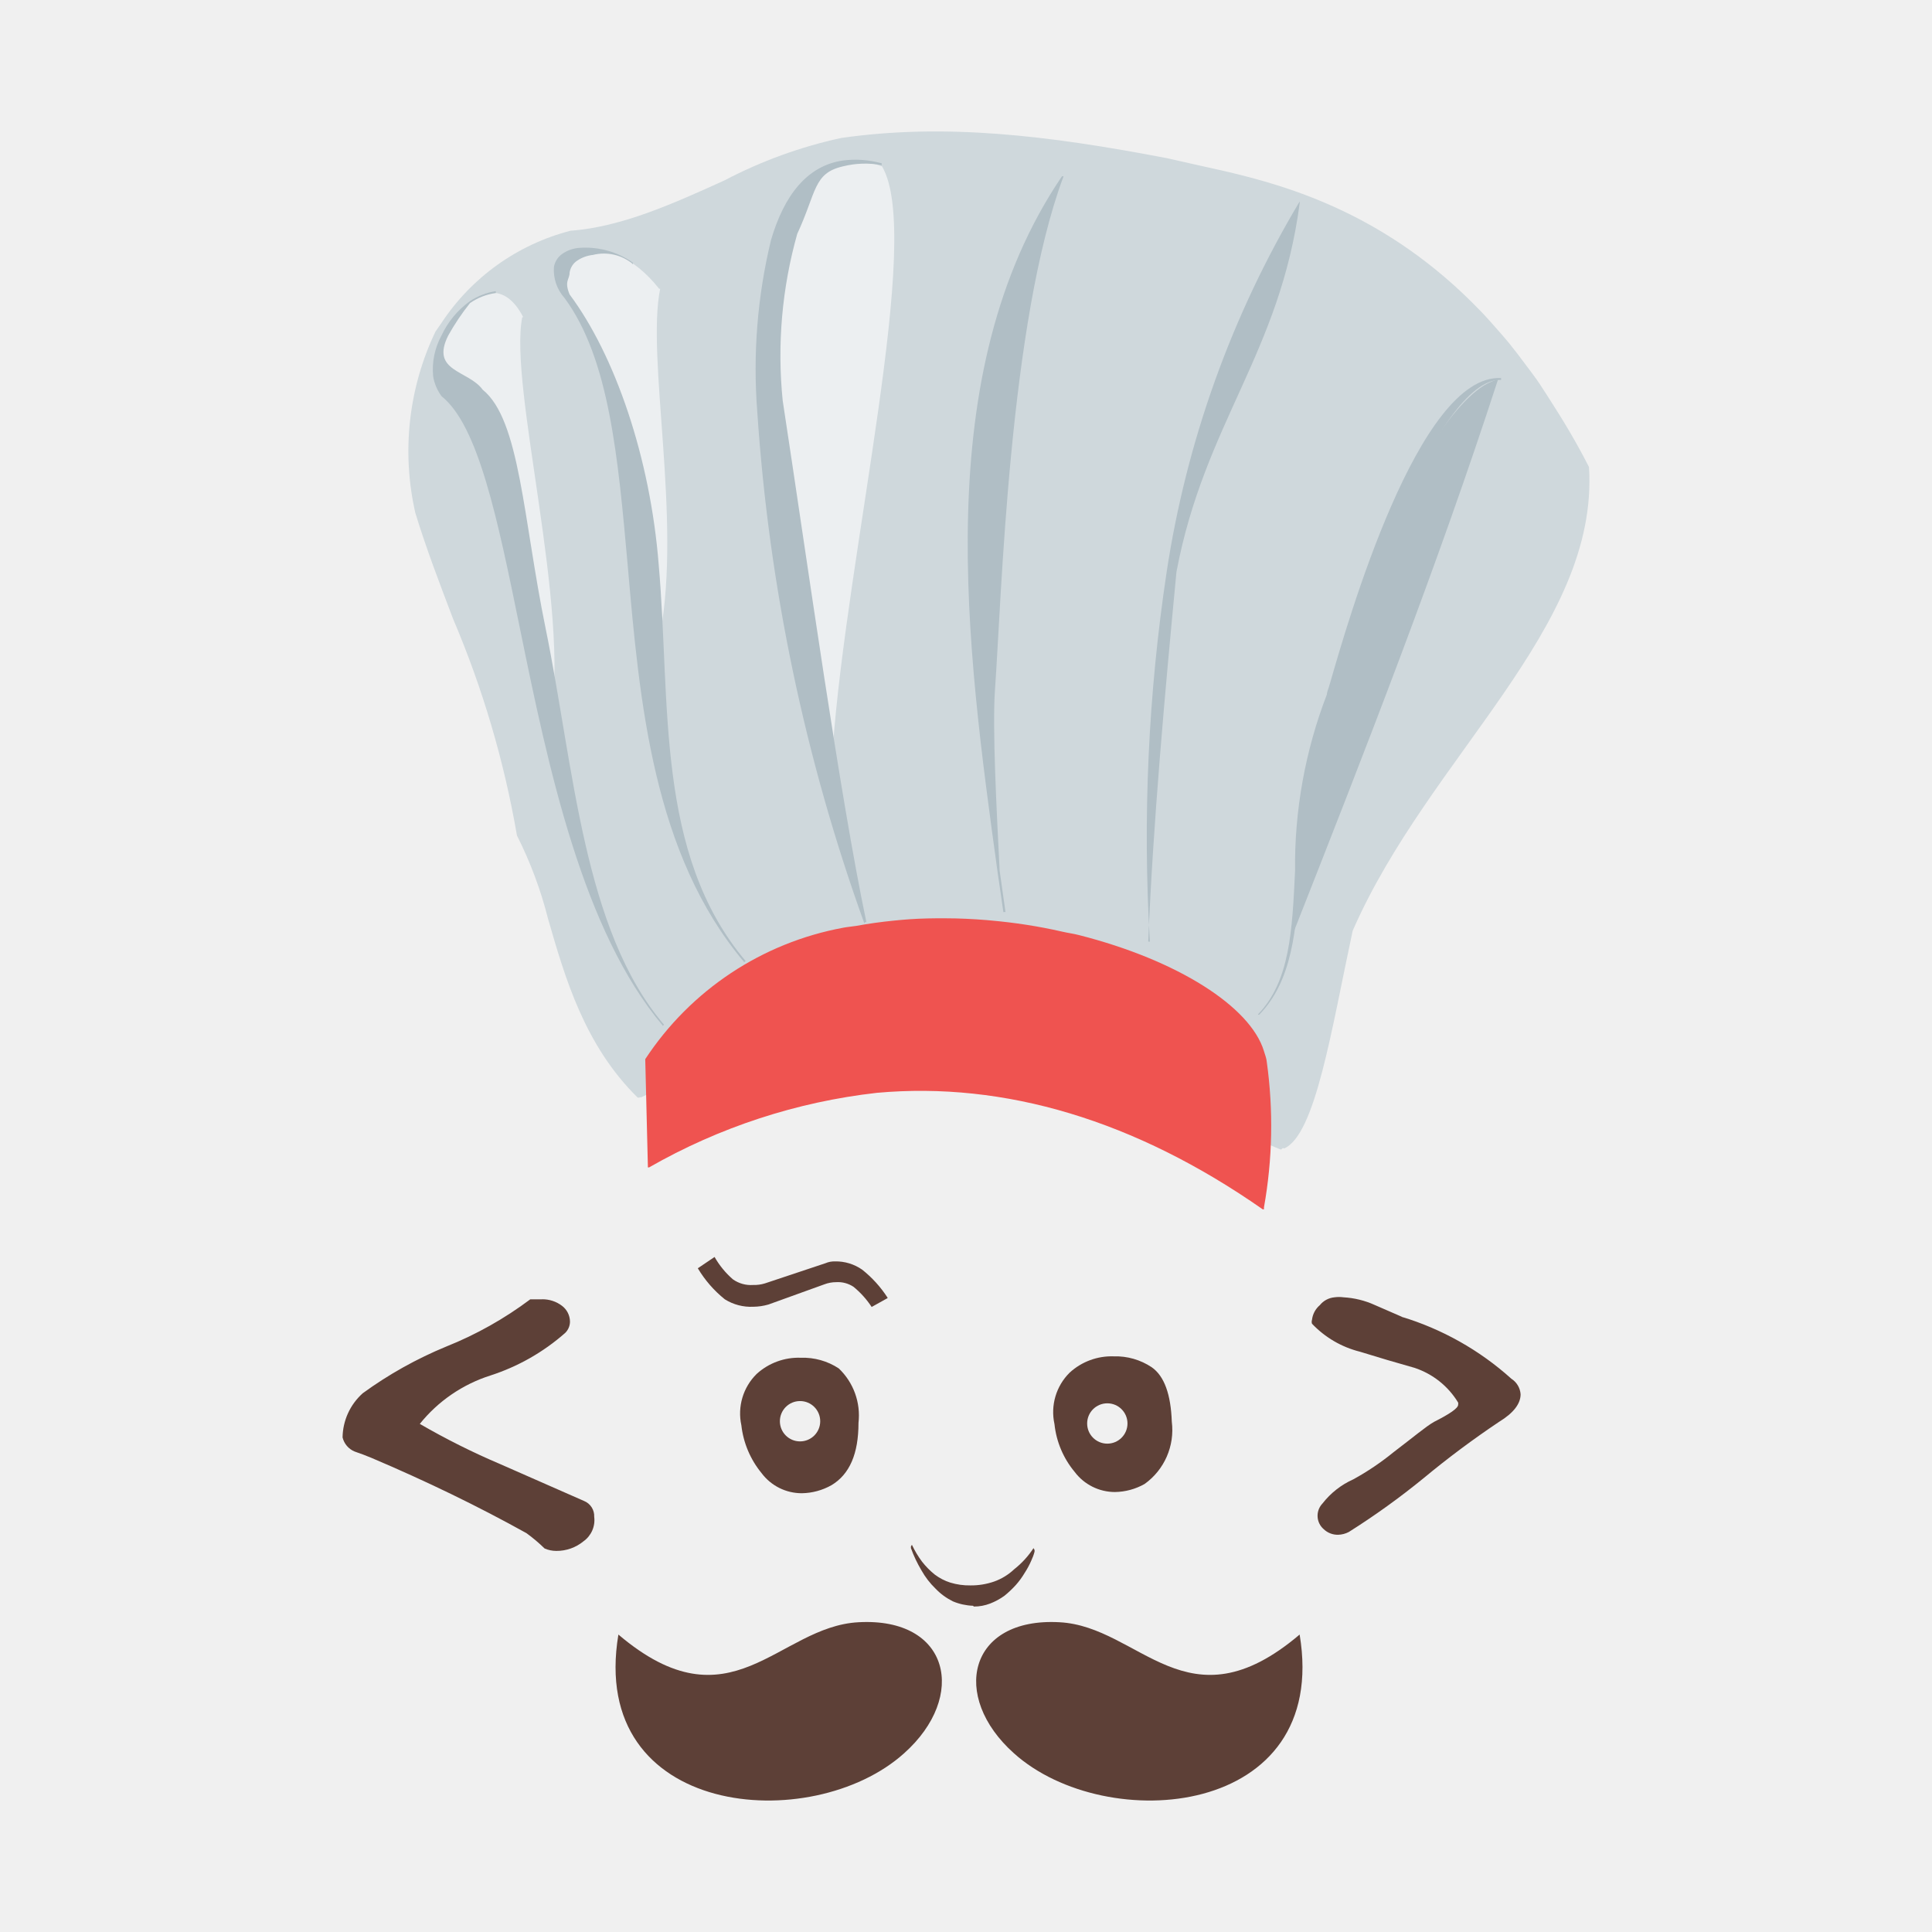
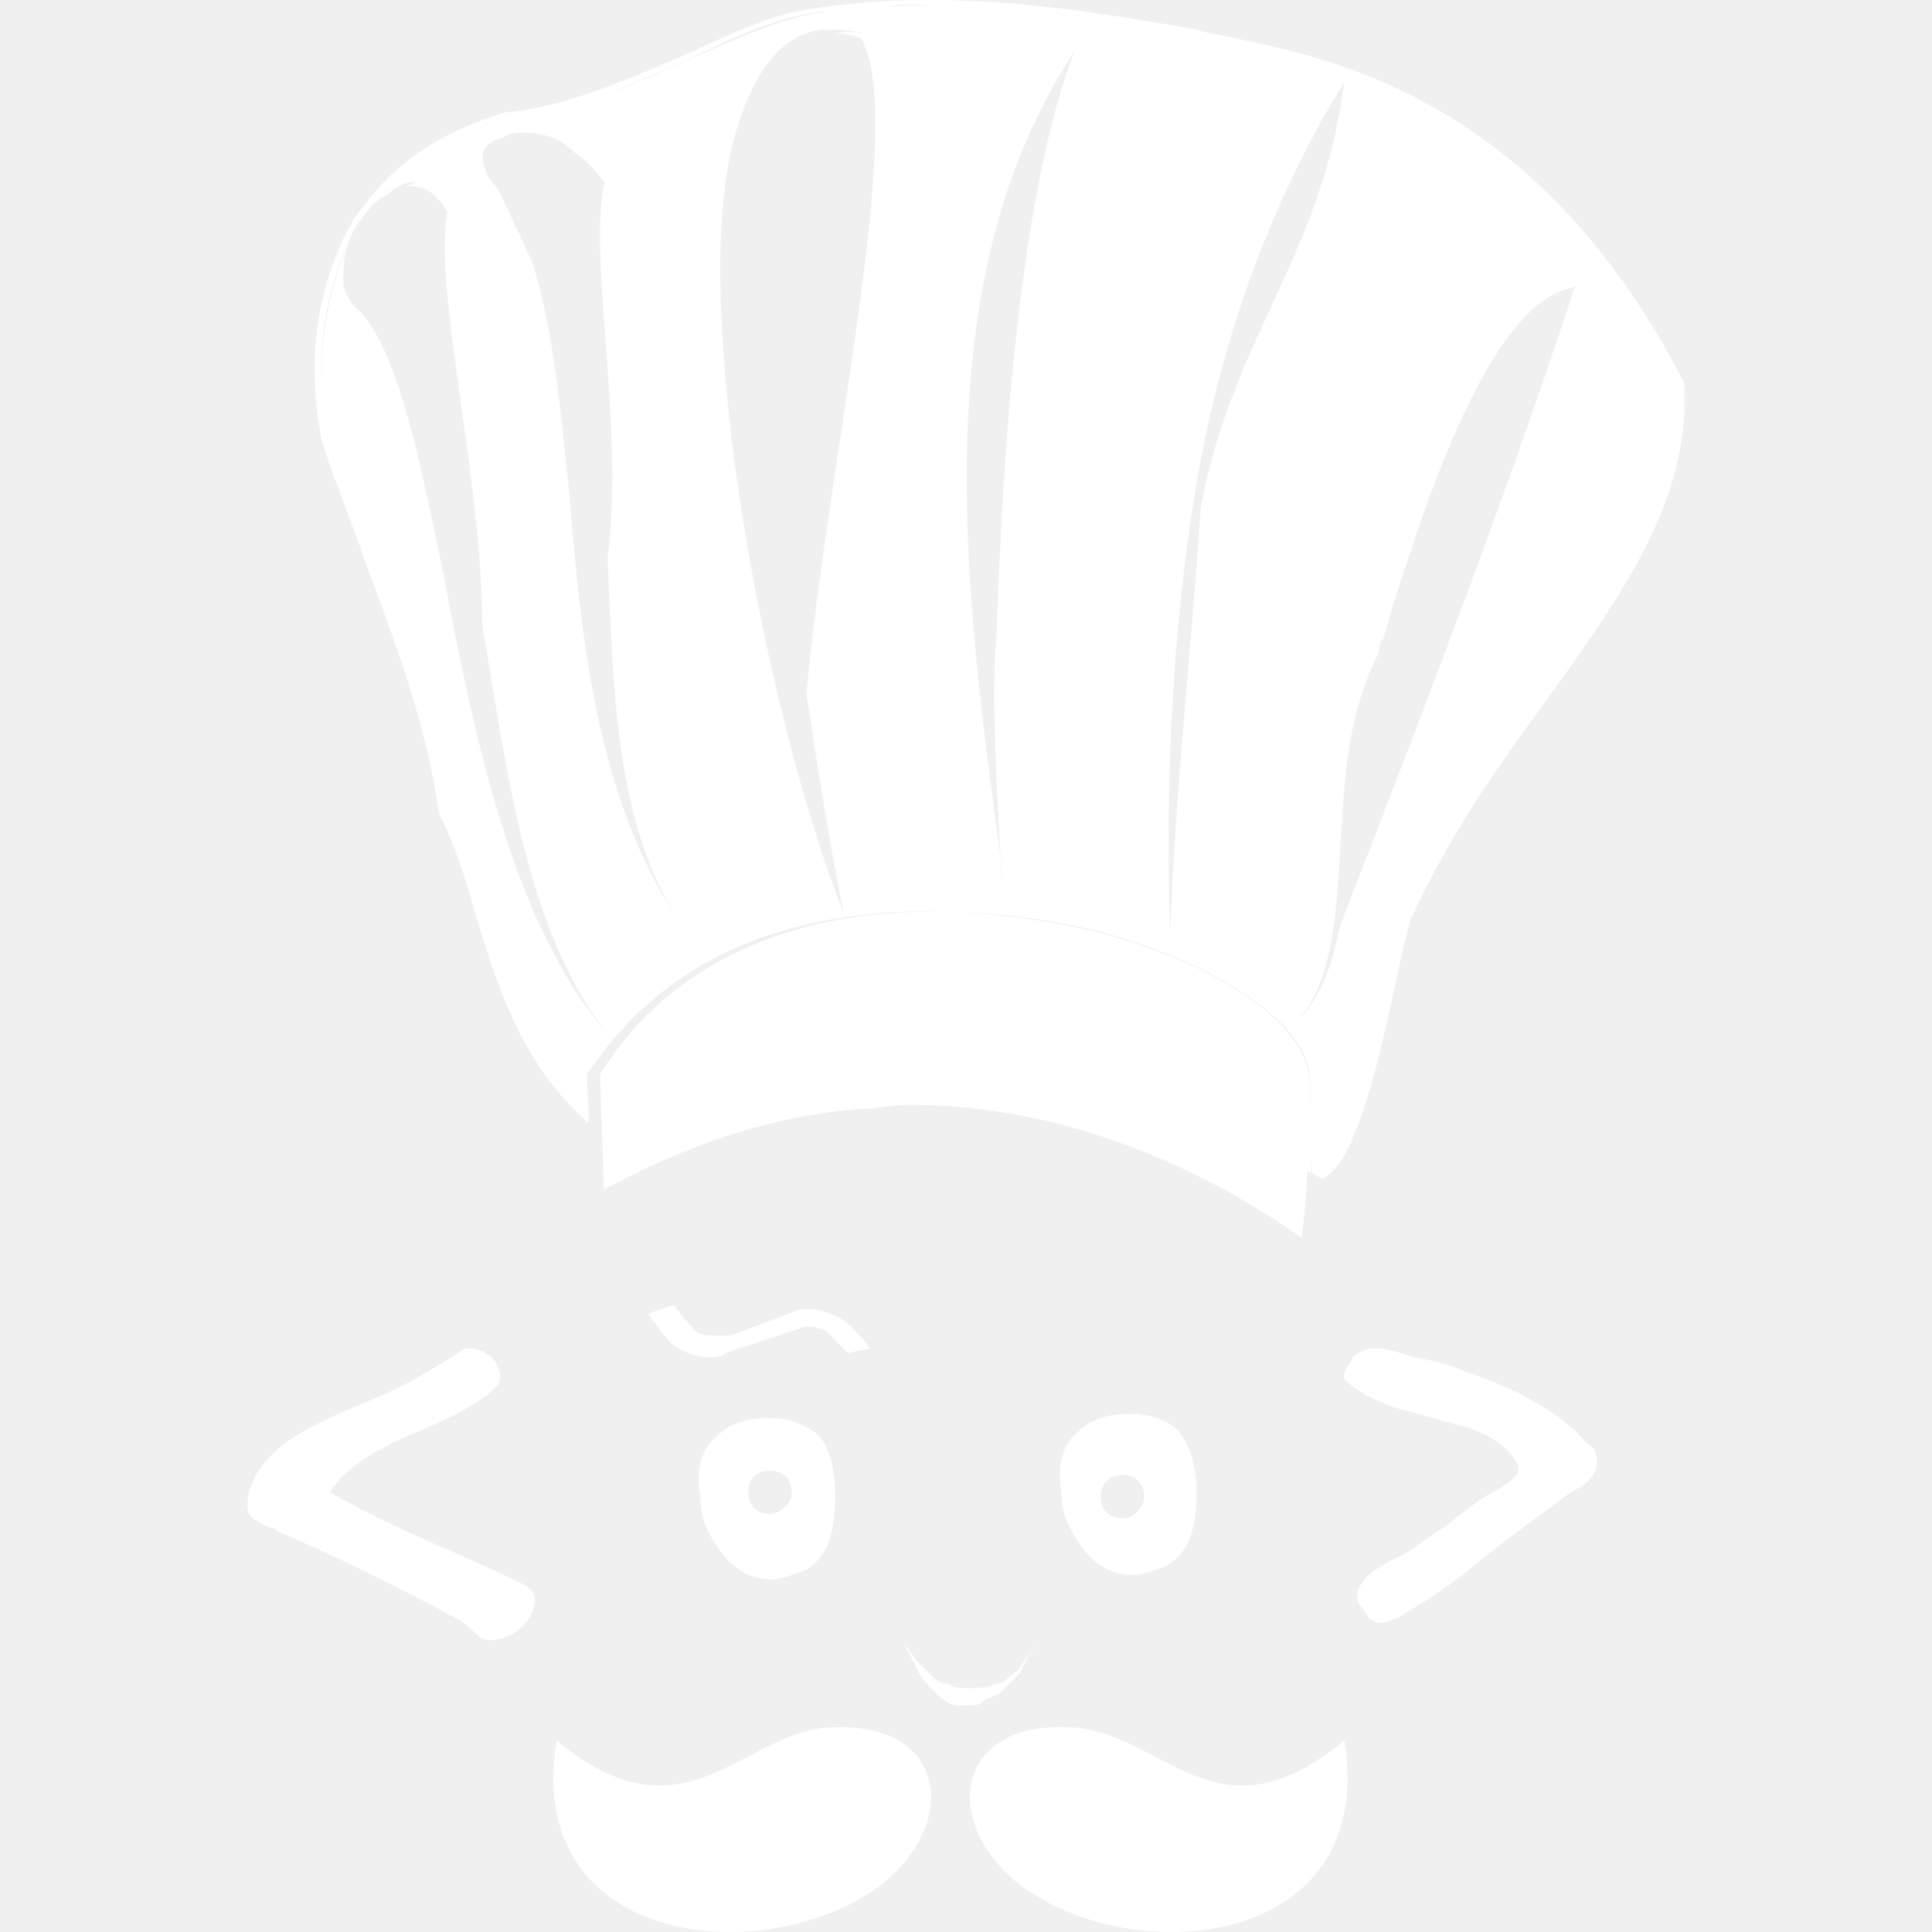
- <svg xmlns="http://www.w3.org/2000/svg" viewBox="0 0 48 48" width="480px" height="480px" fill-rule="evenodd" clip-rule="evenodd">
-   <path fill="#5d4037" d="M34.809,32.711L34.809,32.711c1.016,0.306,1.952,0.833,2.74,1.543 c0.133,0.085,0.219,0.228,0.23,0.386c0,0.235-0.175,0.466-0.536,0.686c-0.648,0.434-1.273,0.9-1.873,1.398 c-0.592,0.483-1.212,0.93-1.858,1.337c-0.083,0.044-0.176,0.068-0.27,0.07c-0.132,0.002-0.26-0.048-0.356-0.14 c-0.184-0.16-0.203-0.438-0.043-0.622c0.004-0.005,0.009-0.01,0.013-0.014c0.202-0.26,0.465-0.467,0.766-0.601 c0.354-0.194,0.689-0.421,1.002-0.676c0.501-0.381,0.801-0.636,1.002-0.751c0.396-0.2,0.601-0.341,0.601-0.426 c0.004-0.018,0.004-0.037,0-0.055c-0.247-0.407-0.63-0.712-1.082-0.862c-0.446-0.125-0.902-0.26-1.357-0.401 c-0.456-0.114-0.869-0.355-1.192-0.696c-0.01-0.031-0.01-0.064,0-0.095c0.016-0.142,0.086-0.273,0.195-0.366 c0.09-0.112,0.222-0.182,0.366-0.195c0.073-0.01,0.147-0.01,0.22,0c0.268,0.015,0.532,0.079,0.776,0.19l0.726,0.316 M13.465,32.28 c0.181-0.003,0.358,0.055,0.501,0.165c0.12,0.092,0.192,0.234,0.195,0.386c0.001,0.108-0.043,0.211-0.12,0.286 c-0.54,0.476-1.173,0.836-1.858,1.057c-0.69,0.22-1.3,0.638-1.753,1.202c0.646,0.375,1.316,0.71,2.004,1.002l2.074,0.912 c0.161,0.064,0.263,0.223,0.255,0.396c0.03,0.235-0.072,0.468-0.265,0.606c-0.19,0.157-0.43,0.242-0.676,0.24 c-0.1,0-0.199-0.02-0.291-0.06c-0.141-0.138-0.292-0.265-0.451-0.381c-1.202-0.668-2.488-1.292-3.857-1.873 c-0.135-0.055-0.275-0.11-0.411-0.155c-0.151-0.061-0.263-0.192-0.301-0.351c0.006-0.42,0.188-0.817,0.501-1.097 c0.644-0.469,1.342-0.859,2.079-1.162c0.743-0.297,1.444-0.692,2.084-1.172H13.465z" />
-   <path fill="#5d4037" d="M22.051,32.24c-0.171-0.265-0.384-0.5-0.631-0.696c-0.198-0.138-0.435-0.21-0.676-0.205 c-0.081-0.002-0.161,0.013-0.235,0.045l-1.503,0.501c-0.096,0.03-0.195,0.043-0.296,0.04c-0.178,0.013-0.355-0.037-0.501-0.14 c-0.182-0.158-0.336-0.346-0.456-0.556l-0.416,0.281c0.176,0.295,0.403,0.556,0.671,0.771c0.211,0.132,0.457,0.197,0.706,0.185 c0.127-0.001,0.254-0.02,0.376-0.055l1.388-0.501c0.094-0.036,0.194-0.055,0.296-0.055c0.152-0.01,0.304,0.031,0.431,0.115 c0.175,0.143,0.327,0.312,0.451,0.501l0.396-0.22" />
-   <path fill="#5d4037" fill-rule="evenodd" d="M32.289,40.61c0.761,4.558-4.809,5.009-7.098,2.95 c-1.583-1.413-1.137-3.381,1.132-3.256C28.327,40.41,29.494,42.984,32.289,40.61" clip-rule="evenodd" />
-   <path fill="#5d4037" fill-rule="evenodd" d="M15.364,40.61c-0.761,4.558,4.809,5.009,7.098,2.95 c1.583-1.413,1.137-3.381-1.132-3.256C19.326,40.41,18.159,42.984,15.364,40.61" clip-rule="evenodd" />
-   <path fill="#5d4037" d="M20.839,33.998c-0.279-0.184-0.608-0.276-0.942-0.265c-0.404-0.015-0.798,0.129-1.097,0.401 c-0.338,0.332-0.482,0.814-0.381,1.277c0.049,0.436,0.223,0.848,0.501,1.187c0.236,0.316,0.607,0.502,1.002,0.501 c0.258-0.004,0.511-0.073,0.736-0.2c0.451-0.27,0.671-0.781,0.671-1.548C21.387,34.848,21.206,34.347,20.839,33.998z M19.877,35.811c-0.277,0-0.501-0.224-0.501-0.501s0.224-0.501,0.501-0.501s0.501,0.224,0.501,0.501S20.154,35.811,19.877,35.811z" />
-   <path fill="#5d4037" d="M24.195,39.914c0.139,0.001,0.276-0.025,0.406-0.075c0.124-0.048,0.242-0.112,0.351-0.19 c0.102-0.082,0.198-0.173,0.286-0.27c0.083-0.093,0.156-0.194,0.22-0.301c0.061-0.094,0.115-0.193,0.16-0.296 c0.035-0.074,0.064-0.151,0.085-0.23v-0.045c-0.01-0.014-0.019-0.029-0.025-0.045l0,0c-0.13,0.2-0.293,0.378-0.481,0.526 c-0.144,0.136-0.314,0.24-0.501,0.306c-0.188,0.065-0.387,0.097-0.586,0.095c-0.17,0.003-0.339-0.021-0.501-0.07 c-0.139-0.044-0.269-0.112-0.386-0.2c-0.117-0.094-0.223-0.202-0.316-0.321c-0.097-0.13-0.18-0.269-0.25-0.416l0,0 c-0.011,0.011-0.02,0.025-0.025,0.04c0,0,0,0.03,0,0.04c0.068,0.192,0.156,0.376,0.26,0.551c0.094,0.168,0.212,0.322,0.351,0.456 c0.124,0.13,0.27,0.236,0.431,0.316c0.159,0.067,0.329,0.104,0.501,0.11" />
-   <path fill="#5d4037" d="M28.613,33.968c-0.278-0.185-0.607-0.28-0.942-0.27c-0.405-0.014-0.799,0.132-1.097,0.406 c-0.336,0.333-0.478,0.815-0.376,1.277c0.046,0.436,0.22,0.85,0.501,1.187c0.236,0.315,0.608,0.501,1.002,0.501 c0.258-0.004,0.512-0.073,0.736-0.2c0.493-0.352,0.752-0.947,0.676-1.548C29.089,34.644,28.928,34.188,28.613,33.968z M27.511,35.867c-0.277,0-0.501-0.224-0.501-0.501s0.224-0.501,0.501-0.501s0.501,0.224,0.501,0.501S27.787,35.867,27.511,35.867z" />
-   <path fill="#cfd8dc" d="M38.519,9.951c-0.113-0.175-0.224-0.354-0.339-0.518c-0.092-0.132-0.186-0.252-0.279-0.377 c-0.137-0.184-0.275-0.367-0.414-0.537c-0.083-0.102-0.167-0.196-0.251-0.293c-0.155-0.178-0.309-0.351-0.465-0.513 C36.7,7.64,36.63,7.57,36.559,7.5c-0.181-0.18-0.363-0.35-0.546-0.51c-0.043-0.037-0.085-0.075-0.128-0.111 c-2.281-1.946-4.592-2.44-6.076-2.765l-0.821-0.185c-3.005-0.576-5.53-0.867-8.09-0.501c-1.008,0.219-1.982,0.573-2.895,1.052 c-1.257,0.571-2.565,1.162-3.827,1.252c-1.321,0.341-2.468,1.162-3.216,2.304l-0.14,0.2c-0.671,1.403-0.847,2.992-0.501,4.508 c0.276,0.902,0.616,1.783,0.937,2.63c0.736,1.727,1.269,3.534,1.588,5.385c0.332,0.658,0.591,1.35,0.771,2.064 c0.426,1.483,0.912,3.151,2.229,4.448h0.035c0.011-0.005,0.022-0.009,0.033-0.014c0.003,0.003,0.005,0.006,0.008,0.009 c1.14-0.54,2.24-0.902,3.307-1.124c0.15-0.031,0.298-0.053,0.446-0.078c0.18-0.031,0.36-0.063,0.538-0.087 c0.289-0.037,0.576-0.064,0.861-0.081c0.025-0.002,0.05-0.005,0.075-0.006c3.649-0.2,6.912,1.133,10.1,2.433l0.575,0.238 c0.018-0.008,0.035-0.029,0.053-0.039c0.01,0.004,0.019,0.008,0.029,0.012c0.781-0.341,1.177-2.965,1.703-5.41 c1.893-4.333,6.126-7.514,5.871-11.521C39.169,10.996,38.846,10.459,38.519,9.951z" />
-   <polygon fill="#cfd8dc" points="31.829,28.563 31.822,28.561 31.819,28.563" />
-   <path fill="#ef5350" d="M31.473,26.384c-0.007-0.089-0.044-0.18-0.071-0.27c0-0.001-0.001-0.003-0.001-0.004 c-0.337-1.099-2.136-2.252-4.586-2.876c-0.135-0.036-0.273-0.053-0.409-0.084c-0.006-0.001-0.012-0.002-0.018-0.004 c-0.585-0.134-1.176-0.224-1.771-0.277c-0.036-0.003-0.072-0.007-0.108-0.01c-0.338-0.027-0.675-0.044-1.014-0.044 c-0.298-0.002-0.597,0.003-0.895,0.023c-0.133,0.009-0.265,0.022-0.397,0.035c-0.311,0.031-0.62,0.073-0.926,0.13 c-0.107,0.018-0.215,0.024-0.322,0.045c-2.018,0.371-3.797,1.551-4.924,3.266l0.065,2.65v0.04h0.03 c1.741-0.997,3.667-1.628,5.66-1.853c3.171-0.286,6.417,0.681,9.587,2.895h0.03v-0.05C31.616,28.803,31.64,27.584,31.473,26.384z" />
-   <path fill="#eceff1" fill-rule="evenodd" d="M12.975,7.881c-0.341,1.733,1.202,7.203,0.701,10.073 c-0.26-1.503-1.222-4.508-1.182-6.176c-0.461-1.002-0.927-2.229-1.438-2.7S12.113,6.158,13,7.881" clip-rule="evenodd" />
-   <path fill="#b0bec5" d="M16.476,25.493L16.476,25.493c-2.004-2.364-2.855-6.437-3.556-9.868 c-0.556-2.725-1.032-5.049-1.949-5.78l0,0c-0.109-0.148-0.182-0.319-0.21-0.501c-0.032-0.347,0.039-0.696,0.205-1.002 C11.124,8,11.367,7.705,11.672,7.485c0.193-0.133,0.414-0.218,0.646-0.25V7.28c-0.231,0.032-0.45,0.117-0.641,0.25 c-0.202,0.253-0.383,0.523-0.541,0.806c-0.451,0.902,0.501,0.857,0.857,1.347c0.927,0.746,1.002,3.196,1.563,5.931 c0.701,3.426,0.932,7.489,2.94,9.843l0,0l0,0l-0.03,0.035" />
-   <path fill="#eceff1" fill-rule="evenodd" d="M16.401,7.175c-0.346,1.728,0.536,5.705,0,8.58 c-0.26-1.503-1.222-4.508-1.182-6.171c-0.466-1.002-1.002-2.164-1.347-2.76s1.237-1.257,2.505,0.351" clip-rule="evenodd" />
-   <path fill="#b0bec5" d="M15.73,6.564c-0.278-0.233-0.65-0.318-1.002-0.23c-0.138,0.015-0.27,0.063-0.386,0.14 c-0.102,0.067-0.171,0.175-0.19,0.296c0,0.18-0.14,0.21,0,0.546l0,0c1.122,1.503,2.004,4.042,2.214,6.722 c0.301,3.401-0.095,7.168,2.159,9.838l-0.035,0.03c-2.264-2.685-2.6-6.457-2.895-9.863c-0.24-2.675-0.456-5.129-1.568-6.637l0,0 c-0.189-0.211-0.285-0.489-0.265-0.771c0.022-0.132,0.096-0.249,0.205-0.326c0.123-0.086,0.266-0.138,0.416-0.15 c0.479-0.038,0.956,0.093,1.347,0.371l-0.03,0.035" />
-   <path fill="#eceff1" d="M21.911,4.129c1.042,1.738-0.872,9.562-1.222,14.476c-0.03,0.416-3.697-16.224,1.212-14.476" />
-   <path fill="#b0bec5" d="M21.475,22.943c-1.475-4.089-2.37-8.365-2.66-12.703c-0.113-1.435,0.002-2.879,0.341-4.278 c0.326-1.112,0.897-1.843,1.783-1.974c0.324-0.042,0.652-0.018,0.967,0.07v0.045c-0.319-0.059-0.647-0.049-0.962,0.03 c-0.741,0.17-0.651,0.631-1.137,1.678c-0.379,1.346-0.502,2.751-0.361,4.142c0.631,4.127,1.408,9.758,2.079,12.958H21.49" />
-   <path fill="#b0bec5" d="M24.931,22.678c-0.05-0.336-0.095-0.676-0.145-1.002c-0.771-5.59-1.718-12.402,1.598-17.296 h0.04c-1.357,3.622-1.543,10.519-1.703,12.743c-0.07,0.962,0.04,3.005,0.115,4.508c0.045,0.346,0.1,0.686,0.145,1.027h-0.05" />
-   <path fill="#b0bec5" d="M28.528,23.394c0.115-2.885,0.421-6.261,0.701-9.187c0.696-3.687,2.57-5.43,3.061-9.157 V5.006c-1.69,2.827-2.813,5.956-3.306,9.212c-0.457,3.036-0.597,6.112-0.416,9.177h-0.05" />
-   <g>
-     <path fill="#b0bec5" d="M37.218,9.429c-1.503,4.628-3.276,9.152-5.079,13.73C32.189,17.098,35.435,9.804,37.218,9.429" />
-     <path fill="#b0bec5" d="M31.258,25.197c0.791-0.821,0.847-2.084,0.917-3.551c-0.017-1.501,0.251-2.992,0.791-4.393 c0-0.06,0.045-0.155,0.08-0.286c0.441-1.528,2.199-7.684,4.248-7.574v0.045c-1.608-0.06-3.657,6.011-4.142,7.549 c-0.035,0.125-0.045,0.205-0.065,0.27l0,0c-0.576,1.503-0.611,3.005-0.801,4.378c-0.065,1.473-0.19,2.745-1.002,3.576h-0.03" />
-   </g>
+ <svg xmlns="http://www.w3.org/2000/svg" role="img" viewBox="0 0 24 24" id="Codechef--Streamline-Simple-Icons" height="24" width="24">
+   <path d="M11.257 0.004c-0.37 0.01 -0.735 0.041 -1.1 0.095C9.616 0.153 9.077 0.424 8.482 0.694c-0.757 0.324 -1.515 0.649 -2.218 0.703 -1.19 0.379 -1.568 0.919 -1.893 1.352 0 0.054 -0.054 0.108 -0.054 0.108 -0.432 0.865 -0.487 1.73 -0.325 2.595 0.162 0.541 0.379 1.028 0.541 1.515 0.379 1.027 0.758 2.001 0.92 3.136 0.162 0.324 0.324 0.757 0.432 1.19 0.27 0.865 0.542 1.838 1.353 2.595l0.006 -0.003c0.018 0.018 0.03 0.039 0.048 0.057 0.007 -0.004 0.014 -0.006 0.021 -0.01l-0.021 -0.585c0.649 -0.973 1.567 -1.622 2.865 -1.893 0.519 -0.109 1.081 -0.15 1.663 -0.128a8.773 8.773 0 0 1 1.799 0.236c1.46 0.379 2.595 1.136 2.649 1.785 0.027 0.355 0.04 0.695 0.033 1.036 -0.001 0.064 -0.005 0.129 -0.007 0.193l0.136 0.068c0.075 -0.037 0.142 -0.107 0.206 -0.19 0.001 -0.001 0.002 -0.002 0.003 -0.003 0.002 -0.002 0.004 -0.006 0.006 -0.009 0.04 -0.054 0.075 -0.124 0.111 -0.193 0.019 -0.038 0.037 -0.087 0.055 -0.129 0.205 -0.462 0.362 -1.154 0.538 -1.964 0.054 -0.27 0.109 -0.486 0.163 -0.703 0.433 -0.973 1.027 -1.838 1.621 -2.649 0.973 -1.352 1.893 -2.596 1.785 -4.056 -1.784 -3.461 -4.272 -4.002 -5.569 -4.272 -0.216 -0.054 -0.323 -0.054 -0.486 -0.108 -1.338 -0.243 -2.494 -0.395 -3.605 -0.365zm5.043 14.379a9.86 9.86 0 0 0 -0.033 -0.982c-0.054 -0.703 -1.189 -1.46 -2.703 -1.839 -0.588 -0.134 -1.176 -0.214 -1.745 -0.236 -0.539 -0.014 -1.066 0.025 -1.555 0.128 -1.244 0.27 -2.216 0.919 -2.811 1.893l0.051 1.431c0.667 -0.356 1.733 -0.875 3.139 -0.999 0.066 -0.006 0.137 -0.006 0.204 -0.01 0.118 -0.013 0.267 -0.044 0.444 -0.044 1.607 0 3.268 0.534 4.877 1.648 0.039 -0.274 0.061 -0.549 0.071 -0.823l0.044 0.023c0.003 -0.062 0.014 -0.127 0.016 -0.189zM11.256 0.058c0.124 -0.003 0.254 0.01 0.379 0.011 -0.23 -0.002 -0.459 0.003 -0.687 0.016 0.103 -0.006 0.205 -0.024 0.308 -0.027zm0.498 0.016c0.655 0.014 1.325 0.071 2.039 0.18 -0.683 -0.099 -1.365 -0.167 -2.039 -0.18zm-1.315 0.055c-0.076 0.009 -0.153 0.013 -0.229 0.024 -0.817 0.117 -1.774 0.702 -2.75 1.045 0.354 -0.132 0.714 -0.296 1.075 -0.45C9.076 0.477 9.671 0.207 10.157 0.153c0.094 -0.014 0.189 -0.013 0.282 -0.024zm-0.229 0.24c0.162 0 0.379 -0 0.541 0.054 -0.142 -0.036 -0.26 -0.026 -0.371 -0.014a1.174 1.174 0 0 1 0.317 0.068c0.58 1.001 -0.426 5.279 -0.679 8.149 0.156 1.028 0.314 1.996 0.463 2.72 -0.703 -1.784 -1.407 -4.921 -1.515 -7.354 -0.054 -0.973 0.001 -1.839 0.217 -2.487C9.401 0.856 9.724 0.423 10.211 0.369zm3.136 0.271c-0.811 2.109 -0.918 6.109 -0.973 7.353 -0.054 0.541 -0 1.73 0.054 2.595 0 0.216 0.054 0.432 0.054 0.649 0 -0.216 -0.054 -0.379 -0.054 -0.595 -0.433 -3.244 -0.974 -7.136 0.918 -10.002zm3.352 0.378c-0.27 2.163 -1.405 3.191 -1.783 5.3 -0.108 1.676 -0.325 3.622 -0.379 5.298 -0.054 -1.676 -0.001 -3.46 0.27 -5.244 0.27 -1.838 0.865 -3.678 1.893 -5.354zm-10.381 0.433c-0.358 0.119 -0.632 0.248 -0.858 0.381 0.232 -0.136 0.5 -0.267 0.858 -0.381zm0.21 0.197c0.215 0.003 0.438 0.073 0.601 0.236 -0.007 -0.004 -0.008 -0.003 -0.014 -0.007 0.133 0.093 0.267 0.209 0.393 0.385 -0.204 0.967 0.255 3.032 0.04 4.669 0.076 1.548 0.072 3.18 0.849 4.459 -0.98 -1.511 -1.176 -3.438 -1.322 -5.236 -0.113 -1.091 -0.203 -2.097 -0.464 -2.903 -0.144 -0.305 -0.268 -0.575 -0.383 -0.822 -0.025 -0.037 -0.045 -0.078 -0.071 -0.114 -0.108 -0.108 -0.162 -0.27 -0.162 -0.378 0 -0.054 0.054 -0.162 0.108 -0.162 0.054 -0.054 0.162 -0.055 0.216 -0.109a1.013 1.013 0 0 1 0.21 -0.018zm-1.346 0.613c-0.06 0.02 -0.092 0.041 -0.141 0.061 0.177 -0.034 0.362 0.034 0.52 0.318 -0.188 0.892 0.436 3.369 0.429 5.104 0.312 1.848 0.55 3.85 1.572 5.115C6.372 11.508 5.886 9.129 5.508 7.128 5.183 5.56 4.912 4.209 4.372 3.776c-0.054 -0.108 -0.108 -0.163 -0.108 -0.271 0 -0.162 -0 -0.379 0.108 -0.595 -0.277 0.634 -0.405 1.267 -0.371 1.901 -0.044 -0.649 0.086 -1.29 0.371 -1.901 0 -0.054 0.054 -0.054 0.054 -0.108 0.012 -0.016 0.031 -0.035 0.044 -0.051 0.062 -0.098 0.131 -0.189 0.226 -0.257 0.056 -0.061 0.097 -0.119 0.159 -0.182 -0.053 0.056 -0.087 0.109 -0.134 0.165 0.027 -0.018 0.052 -0.037 0.084 -0.052 0.108 -0.108 0.215 -0.163 0.378 -0.163zm-0.378 0.163c-0.004 0.007 -0.008 0.011 -0.011 0.018 0.013 -0.01 0.024 -0.021 0.037 -0.03 -0.007 0.004 -0.018 0.008 -0.026 0.011zm14.761 1.134c-0.002 0.005 -0.004 0.01 -0.006 0.016 0.038 -0.005 0.075 -0.017 0.114 -0.016 -0.038 -0.002 -0.076 0.01 -0.115 0.02 -0.863 2.642 -1.887 5.284 -2.912 7.926a0.018 0.018 0 0 1 -0.002 0.003c-0.087 0.465 -0.234 0.884 -0.539 1.19 0.433 -0.487 0.485 -1.191 0.539 -2.056 0.054 -0.811 0.054 -1.676 0.487 -2.541 0 -0.053 0.001 -0.106 0.052 -0.159 0 -0.001 0.001 -0.002 0.002 -0.003 0.097 -0.352 0.202 -0.689 0.317 -1.018 0.418 -1.29 1.14 -3.165 2.013 -3.341 0.016 -0.005 0.034 -0.018 0.05 -0.021zM8.373 16.211l-0.324 0.108c0.162 0.216 0.27 0.379 0.378 0.433 0.108 0.054 0.217 0.108 0.379 0.108 0.054 0 0.162 0 0.216 -0.054l0.812 -0.27c0.054 0 0.108 -0.054 0.162 -0.054 0.108 0 0.162 0 0.27 0.054l0.271 0.27 0.27 -0.054c-0.108 -0.162 -0.27 -0.324 -0.378 -0.378 -0.108 -0.054 -0.217 -0.109 -0.379 -0.109h-0.108l-0.866 0.325h-0.162c-0.108 0 -0.216 0 -0.27 -0.054 -0.054 -0.054 -0.163 -0.163 -0.271 -0.325zm-2.595 0.541c-0.27 0.162 -0.649 0.432 -1.19 0.649 -0.541 0.216 -0.973 0.432 -1.19 0.649 -0.216 0.216 -0.324 0.433 -0.324 0.649 0 0.108 0.054 0.163 0.162 0.217 0.054 0.054 0.163 0.054 0.217 0.108 0.757 0.324 1.513 0.702 2.216 1.08 0.108 0.054 0.217 0.163 0.271 0.217 0.054 0.054 0.108 0.054 0.162 0.054 0.108 0 0.27 -0.054 0.378 -0.162 0.108 -0.108 0.163 -0.217 0.163 -0.325 0 -0.108 -0.055 -0.162 -0.163 -0.216 0 0 -0.433 -0.216 -1.19 -0.541 -0.487 -0.216 -0.918 -0.433 -1.188 -0.595 0.162 -0.27 0.486 -0.486 0.973 -0.703 0.541 -0.216 0.92 -0.433 1.082 -0.595 0.054 -0.054 0.054 -0.108 0.054 -0.162 0 -0.054 -0.054 -0.163 -0.108 -0.217 -0.054 -0.054 -0.163 -0.108 -0.271 -0.108zm11.247 0c-0.054 0 -0.162 0.054 -0.216 0.108 -0.054 0.108 -0.109 0.163 -0.109 0.217v0.054c0.162 0.162 0.38 0.27 0.704 0.378 0.27 0.054 0.54 0.163 0.811 0.217 0.324 0.108 0.541 0.269 0.649 0.486v0.055c0 0.054 -0.109 0.162 -0.325 0.27 -0.108 0.054 -0.325 0.217 -0.595 0.433 -0.27 0.162 -0.433 0.324 -0.595 0.378 -0.216 0.108 -0.378 0.217 -0.432 0.325 -0.054 0.054 -0.054 0.108 -0.054 0.162 0 0.108 0.054 0.108 0.108 0.216 0.054 0.108 0.162 0.109 0.216 0.109 0.054 0 0.108 -0.055 0.162 -0.055 0.27 -0.162 0.649 -0.378 1.082 -0.757 0.487 -0.378 0.866 -0.648 1.082 -0.811 0.216 -0.108 0.324 -0.217 0.324 -0.379 0 -0.054 0 -0.162 -0.108 -0.216 -0.379 -0.432 -0.918 -0.702 -1.567 -0.918 -0.108 -0.054 -0.27 -0.109 -0.595 -0.163 -0.162 -0.054 -0.325 -0.108 -0.433 -0.108zm-2.974 0.811c-0.27 0 -0.487 0.055 -0.649 0.217 -0.216 0.162 -0.27 0.432 -0.216 0.757 0 0.27 0.107 0.486 0.27 0.703 0.162 0.216 0.379 0.325 0.595 0.325 0.162 0 0.271 -0.055 0.433 -0.109 0.27 -0.162 0.379 -0.432 0.379 -0.918 0 -0.379 -0.109 -0.648 -0.271 -0.811 -0.162 -0.108 -0.325 -0.163 -0.541 -0.163zm-4.488 0.054c-0.27 0 -0.487 0.055 -0.649 0.217 -0.216 0.162 -0.27 0.432 -0.216 0.757 0 0.27 0.107 0.486 0.27 0.703s0.379 0.325 0.595 0.325c0.162 0 0.271 -0.055 0.433 -0.109 0.27 -0.162 0.378 -0.432 0.378 -0.919 0 -0.432 -0.107 -0.703 -0.27 -0.811 -0.162 -0.108 -0.325 -0.163 -0.541 -0.163zm0 0.65c0.162 0 0.271 0.108 0.271 0.27 0 0.162 -0.163 0.27 -0.271 0.27 -0.162 0 -0.27 -0.107 -0.27 -0.27s0.108 -0.27 0.27 -0.27zm4.38 0.054c0.162 0 0.271 0.107 0.271 0.27 0 0.108 -0.109 0.27 -0.271 0.27 -0.162 0 -0.27 -0.108 -0.27 -0.27 0 -0.162 0.108 -0.27 0.27 -0.27zm-2.703 2.108 0.162 0.324c0.054 0.108 0.108 0.163 0.216 0.271 0.054 0.054 0.163 0.162 0.271 0.162h0.108c0.108 0 0.162 0 0.216 -0.054 0.054 -0.054 0.163 -0.054 0.217 -0.108l0.162 -0.162c0.054 -0.054 0.108 -0.109 0.108 -0.163 0.054 -0.054 0.054 -0.108 0.108 -0.162 0 -0.054 0.054 -0.108 0.054 -0.108 -0.054 0.108 -0.162 0.216 -0.216 0.324 -0.108 0.054 -0.162 0.163 -0.27 0.163 -0.108 0.054 -0.217 0.054 -0.325 0.054s-0.216 0 -0.27 -0.054c-0.108 0 -0.163 -0.054 -0.217 -0.108l-0.162 -0.163c-0.054 -0.054 -0.108 -0.162 -0.162 -0.216zm-0.866 1.028c-1.135 0 -1.838 1.514 -3.46 0.162 -0.433 2.649 2.758 2.866 4.11 1.731 0.919 -0.811 0.647 -1.946 -0.65 -1.893zm2.866 0c-1.298 -0.054 -1.568 1.081 -0.649 1.893 1.352 1.135 4.541 0.919 4.109 -1.731 -1.622 1.352 -2.27 -0.162 -3.46 -0.162z" fill="#ffffff" stroke-width="1" />
</svg>
